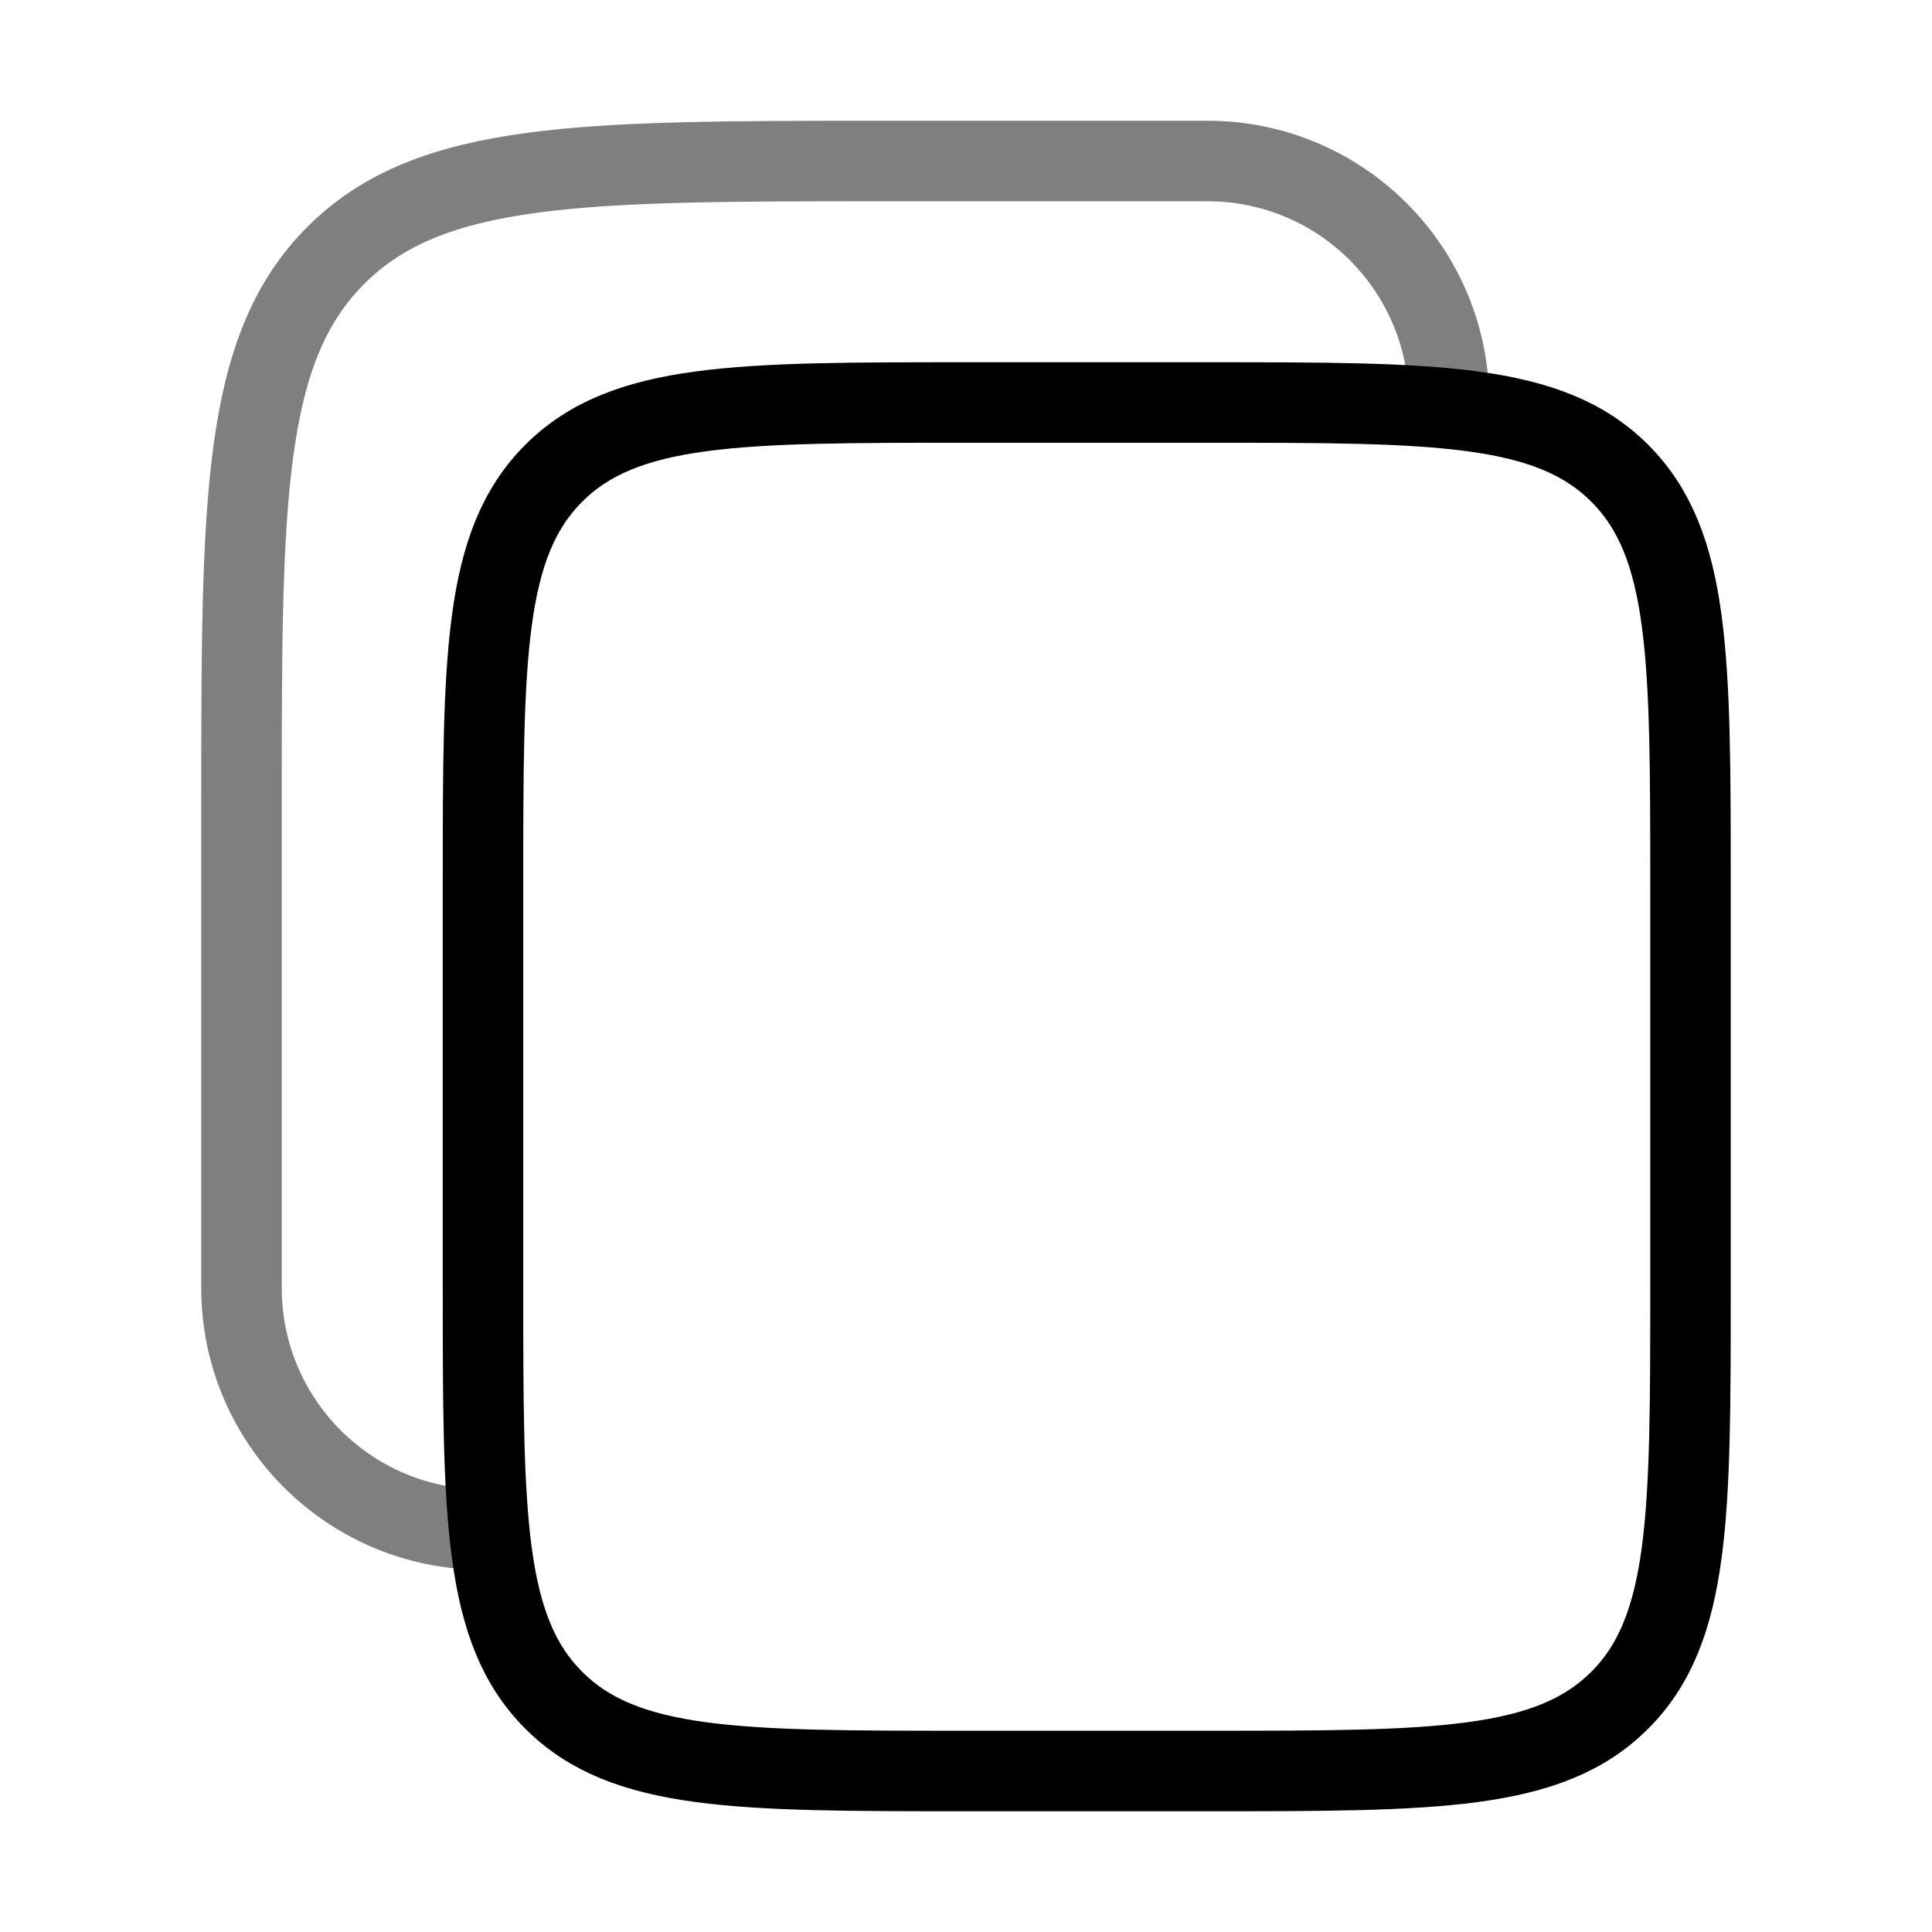
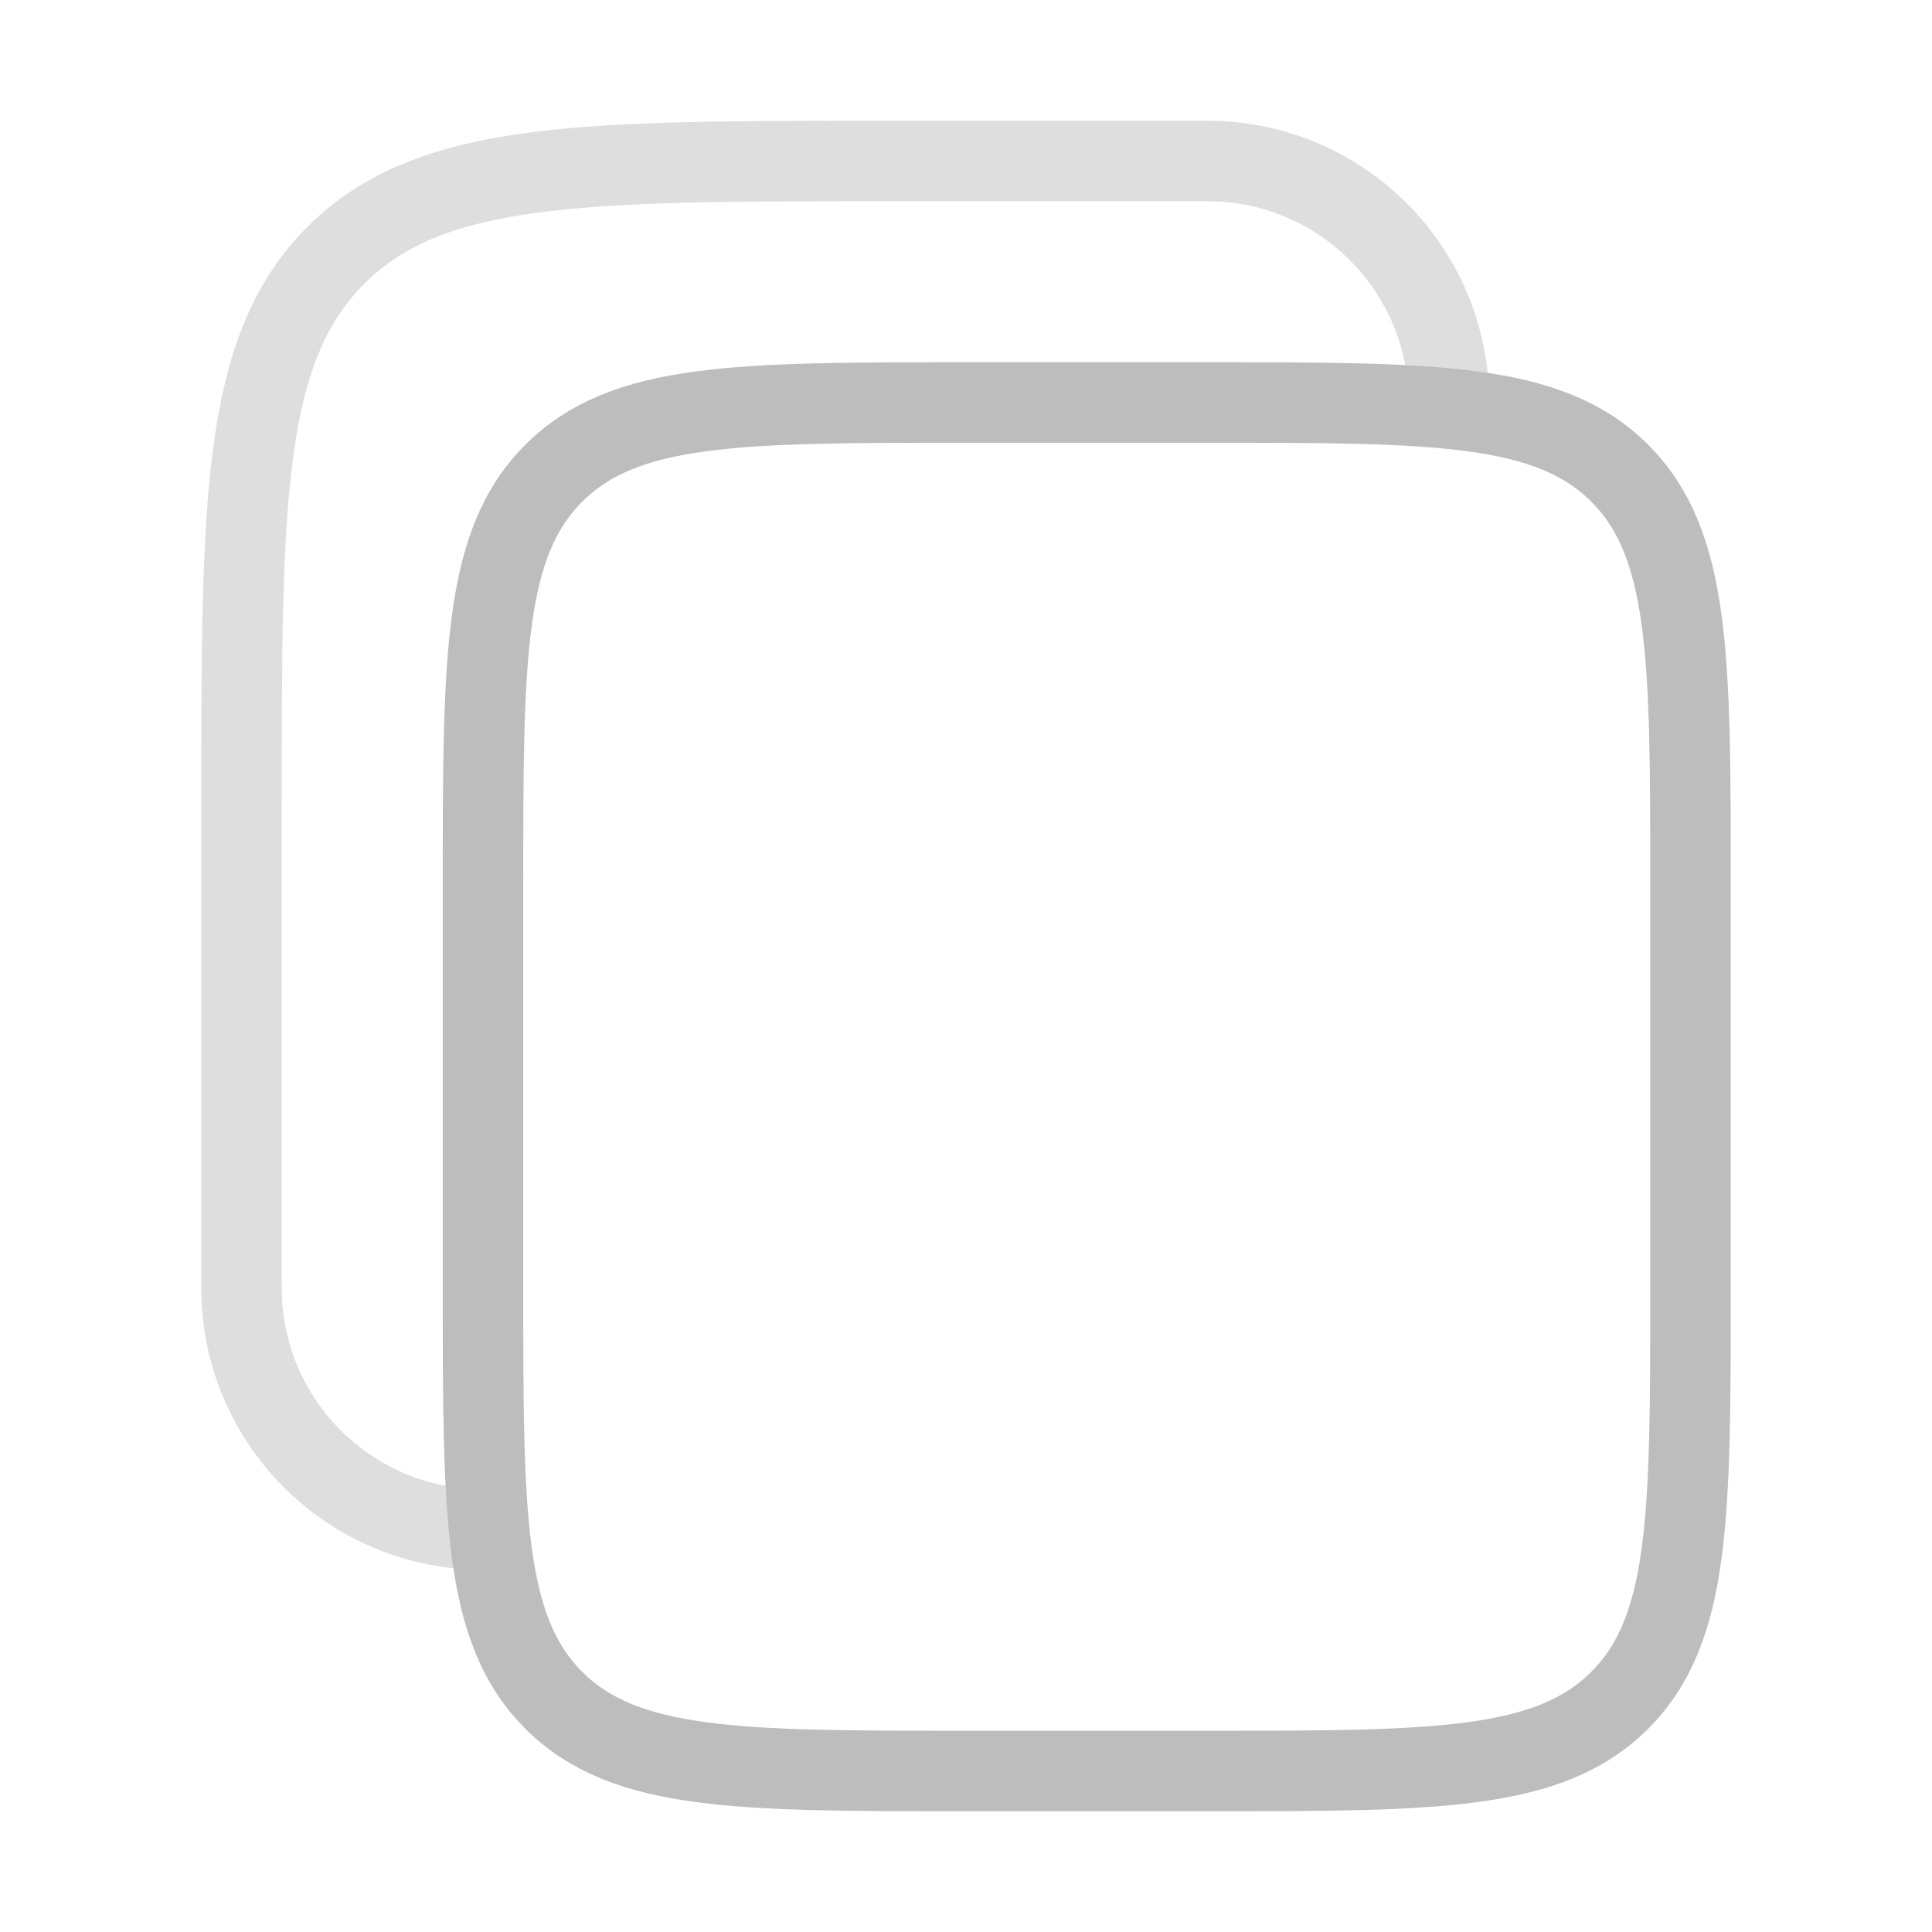
<svg xmlns="http://www.w3.org/2000/svg" width="30px" height="30px" viewBox="0 0 24 24" fill="none">
-   <path d="M6 11C6 8.172 6 6.757 6.879 5.879C7.757 5 9.172 5 12 5H15C17.828 5 19.243 5 20.121 5.879C21 6.757 21 8.172 21 11V16C21 18.828 21 20.243 20.121 21.121C19.243 22 17.828 22 15 22H12C9.172 22 7.757 22 6.879 21.121C6 20.243 6 18.828 6 16V11Z" stroke="#000000" stroke-width="1" />
-   <path opacity="0.5" d="M6 19C4.343 19 3 17.657 3 16V10C3 6.229 3 4.343 4.172 3.172C5.343 2 7.229 2 11 2H15C16.657 2 18 3.343 18 5" stroke="#000000" stroke-width="1" />
+   <path d="M6 11C6 8.172 6 6.757 6.879 5.879C7.757 5 9.172 5 12 5H15C17.828 5 19.243 5 20.121 5.879C21 6.757 21 8.172 21 11V16C21 18.828 21 20.243 20.121 21.121C19.243 22 17.828 22 15 22H12C9.172 22 7.757 22 6.879 21.121C6 20.243 6 18.828 6 16V11Z" stroke="#bdbdbd" stroke-width="1" />
+   <path opacity="0.5" d="M6 19C4.343 19 3 17.657 3 16V10C3 6.229 3 4.343 4.172 3.172C5.343 2 7.229 2 11 2H15C16.657 2 18 3.343 18 5" stroke="#bdbdbd" stroke-width="1" />
</svg>
